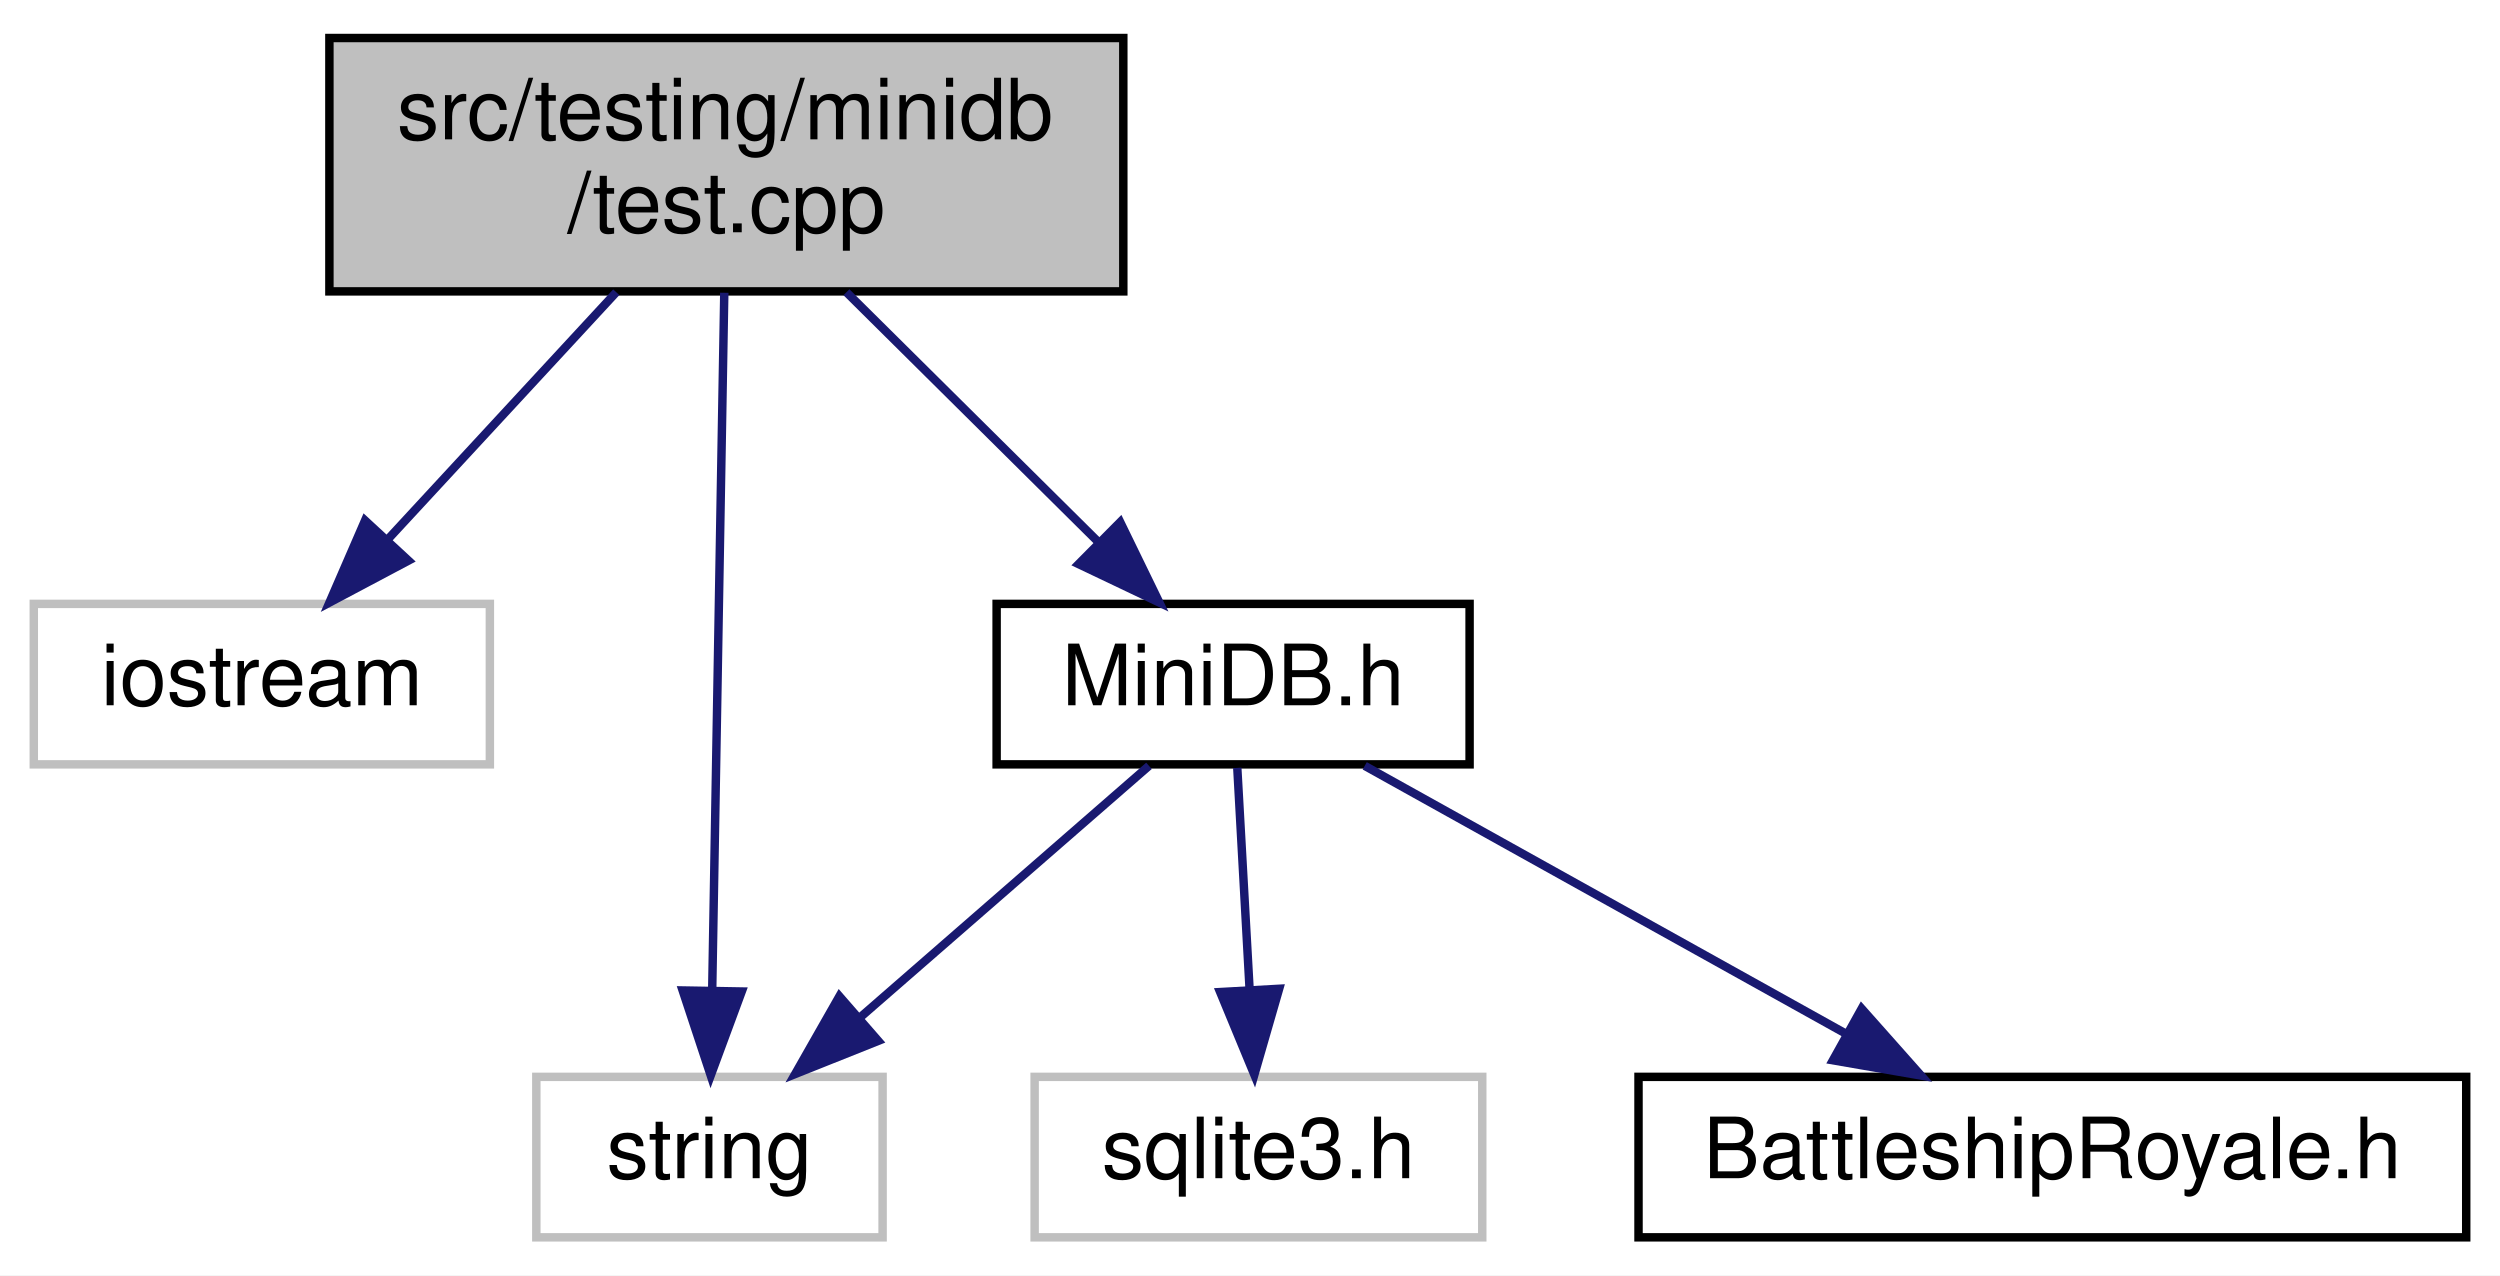
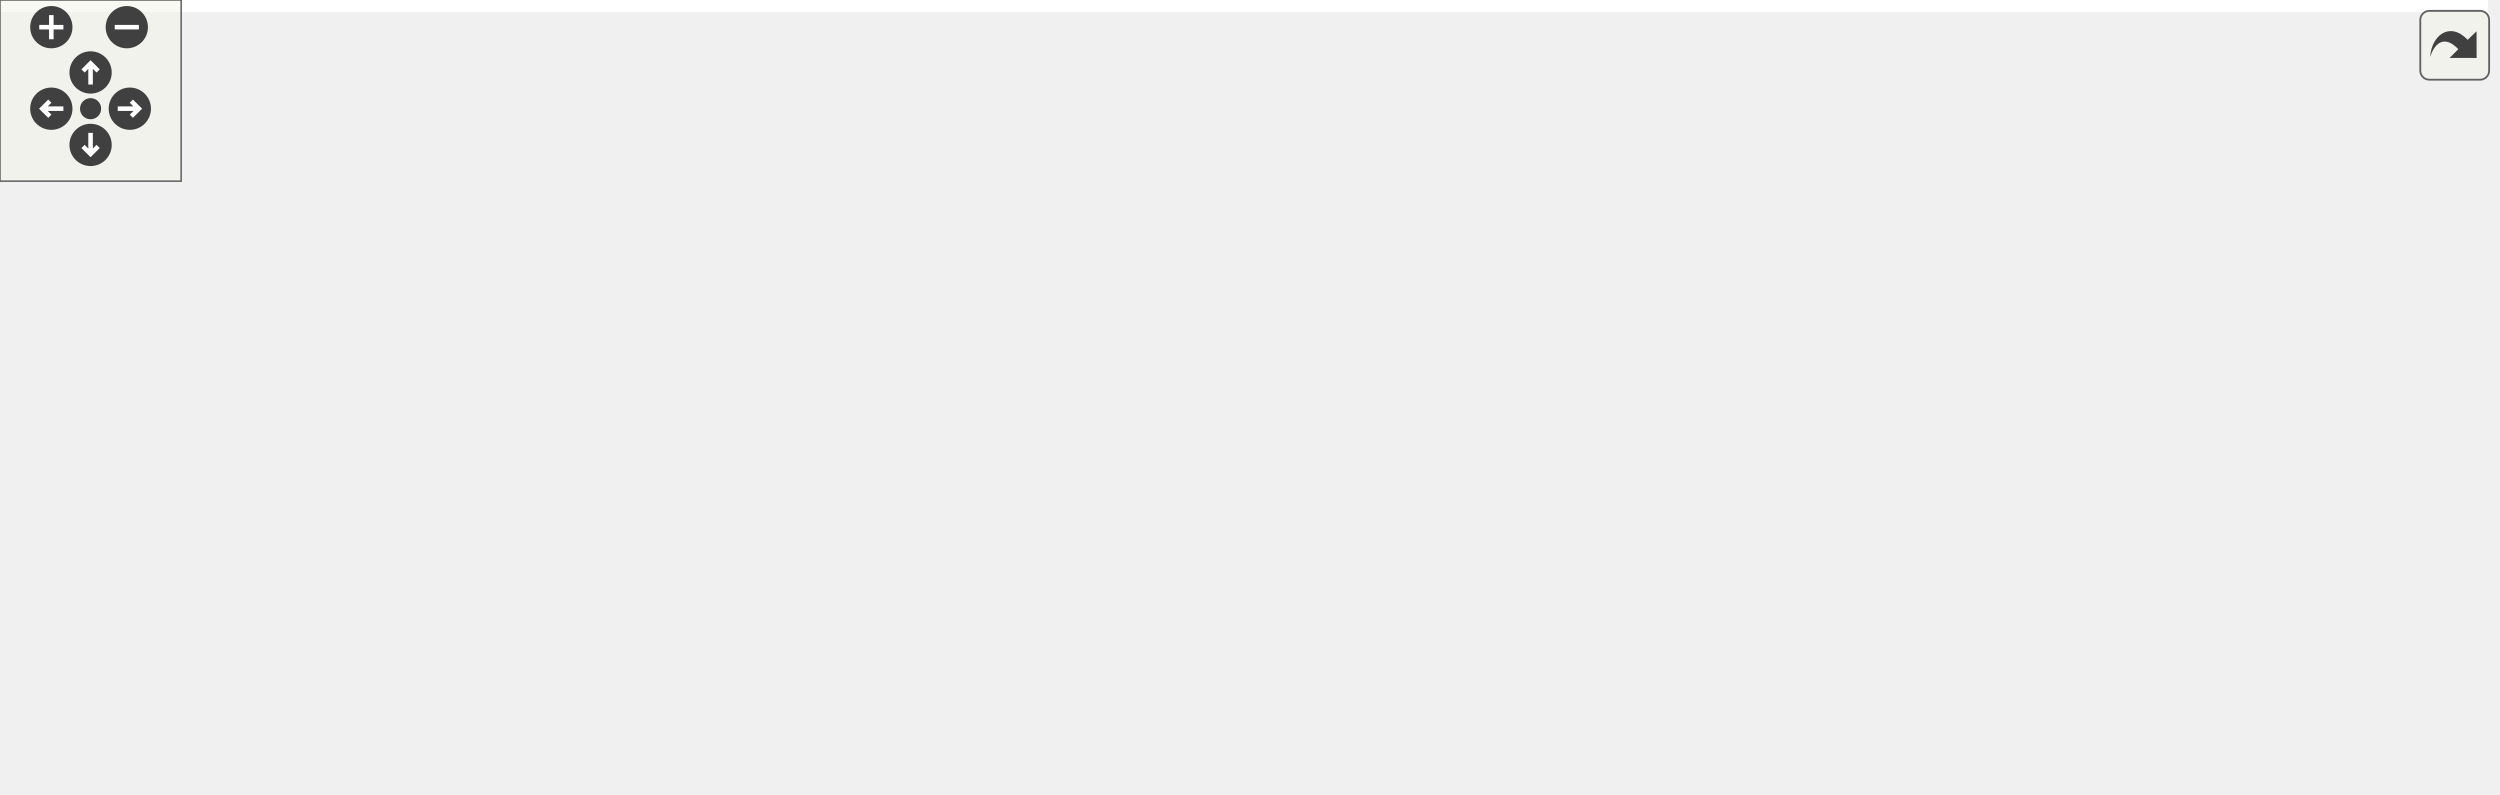
- <svg xmlns="http://www.w3.org/2000/svg" xmlns:xlink="http://www.w3.org/1999/xlink" width="296pt" height="151pt" viewBox="0.00 0.00 296.00 151.00">
-   <g id="graph0" class="graph" transform="scale(1 1) rotate(0) translate(4 147)">
-     <polygon fill="white" stroke="none" points="-4,4 -4,-147 292,-147 292,4 -4,4" />
-     <g id="node1" class="node">
-       <g id="a_node1">
-         <a xlink:title=" ">
-           <polygon fill="#bfbfbf" stroke="black" points="35,-112.5 35,-142.5 129,-142.5 129,-112.5 35,-112.5" />
-           <text text-anchor="start" x="43" y="-130.5" font-family="Helvetica,sans-Serif" font-size="10.00">src/testing/minidb</text>
-           <text text-anchor="middle" x="82" y="-119.5" font-family="Helvetica,sans-Serif" font-size="10.00">/test.cpp</text>
-         </a>
-       </g>
-     </g>
-     <g id="node2" class="node">
-       <g id="a_node2">
-         <a xlink:title=" ">
-           <polygon fill="white" stroke="#bfbfbf" points="0,-56.5 0,-75.5 54,-75.5 54,-56.5 0,-56.5" />
-           <text text-anchor="middle" x="27" y="-63.5" font-family="Helvetica,sans-Serif" font-size="10.00">iostream</text>
-         </a>
-       </g>
-     </g>
-     <g id="edge1" class="edge">
-       <path fill="none" stroke="midnightblue" d="M68.966,-112.399C60.809,-103.575 50.278,-92.183 41.806,-83.018" />
-       <polygon fill="midnightblue" stroke="midnightblue" points="44.361,-80.625 35.003,-75.658 39.221,-85.377 44.361,-80.625" />
-     </g>
-     <g id="node3" class="node">
-       <g id="a_node3">
-         <a xlink:title=" ">
-           <polygon fill="white" stroke="#bfbfbf" points="59.5,-0.5 59.5,-19.5 100.5,-19.5 100.5,-0.5 59.5,-0.5" />
-           <text text-anchor="middle" x="80" y="-7.5" font-family="Helvetica,sans-Serif" font-size="10.00">string</text>
-         </a>
-       </g>
-     </g>
-     <g id="edge2" class="edge">
-       <path fill="none" stroke="midnightblue" d="M81.755,-112.337C81.396,-91.622 80.728,-53.016 80.327,-29.899" />
-       <polygon fill="midnightblue" stroke="midnightblue" points="83.823,-29.607 80.15,-19.669 76.824,-29.729 83.823,-29.607" />
-     </g>
-     <g id="node4" class="node">
-       <g id="a_node4">
-         <a xlink:href="testing_2minidb_2_mini_d_b_8h.html" target="_top" xlink:title="Облегчённый класс для работы с бд">
-           <polygon fill="white" stroke="black" points="114,-56.5 114,-75.5 170,-75.5 170,-56.5 114,-56.5" />
-           <text text-anchor="middle" x="142" y="-63.5" font-family="Helvetica,sans-Serif" font-size="10.00">MiniDB.h</text>
-         </a>
-       </g>
-     </g>
-     <g id="edge3" class="edge">
-       <path fill="none" stroke="midnightblue" d="M96.219,-112.399C105.208,-103.486 116.838,-91.952 126.127,-82.741" />
-       <polygon fill="midnightblue" stroke="midnightblue" points="128.633,-85.184 133.269,-75.658 123.704,-80.214 128.633,-85.184" />
-     </g>
-     <g id="edge4" class="edge">
-       <path fill="none" stroke="midnightblue" d="M132.039,-56.324C122.873,-48.341 109.063,-36.313 97.972,-26.653" />
-       <polygon fill="midnightblue" stroke="midnightblue" points="99.982,-23.762 90.143,-19.834 95.385,-29.041 99.982,-23.762" />
-     </g>
-     <g id="node5" class="node">
-       <g id="a_node5">
-         <a xlink:title=" ">
-           <polygon fill="white" stroke="#bfbfbf" points="118.5,-0.5 118.5,-19.5 171.5,-19.5 171.5,-0.5 118.5,-0.5" />
-           <text text-anchor="middle" x="145" y="-7.5" font-family="Helvetica,sans-Serif" font-size="10.00">sqlite3.h</text>
-         </a>
-       </g>
-     </g>
-     <g id="edge5" class="edge">
-       <path fill="none" stroke="midnightblue" d="M142.495,-56.083C142.889,-49.006 143.452,-38.861 143.945,-29.986" />
-       <polygon fill="midnightblue" stroke="midnightblue" points="147.454,-29.93 144.514,-19.751 140.464,-29.541 147.454,-29.93" />
-     </g>
-     <g id="node6" class="node">
-       <g id="a_node6">
-         <a xlink:href="_battleship_royale_8h.html" target="_top" xlink:title="Заголовочный файл с пространством имён, которое хранит в себе константы.">
-           <polygon fill="white" stroke="black" points="190,-0.5 190,-19.5 288,-19.5 288,-0.5 190,-0.5" />
-           <text text-anchor="middle" x="239" y="-7.5" font-family="Helvetica,sans-Serif" font-size="10.00">BattleshipRoyale.h</text>
-         </a>
-       </g>
-     </g>
-     <g id="edge6" class="edge">
-       <path fill="none" stroke="midnightblue" d="M157.585,-56.324C172.999,-47.743 196.812,-34.486 214.71,-24.522" />
-       <polygon fill="midnightblue" stroke="midnightblue" points="216.419,-27.577 223.454,-19.654 213.014,-21.461 216.419,-27.577" />
+ <svg xmlns="http://www.w3.org/2000/svg" xmlns:xlink="http://www.w3.org/1999/xlink" id="main" version="1.1" xml:space="preserve">
+   <style type="text/css">
+ .edge:hover path { stroke: red; }
+ .edge:hover polygon { stroke: red; fill: red; }
+ </style>
+   <defs>
+     <circle id="rim" cx="0" cy="0" r="7" />
+     <circle id="rim2" cx="0" cy="0" r="3.5" />
+     <g id="zoomPlus">
+       <use xlink:href="#rim" fill="#404040">
+         <set attributeName="fill" to="#808080" begin="zoomplus.mouseover" end="zoomplus.mouseout" />
+       </use>
+       <path d="M-4,0h8M0,-4v8" fill="none" stroke="white" stroke-width="1.5" pointer-events="none" />
+     </g>
+     <g id="zoomMin">
+       <use xlink:href="#rim" fill="#404040">
+         <set attributeName="fill" to="#808080" begin="zoomminus.mouseover" end="zoomminus.mouseout" />
+       </use>
+       <path d="M-4,0h8" fill="none" stroke="white" stroke-width="1.5" pointer-events="none" />
+     </g>
+     <g id="dirArrow">
+       <path fill="none" stroke="white" stroke-width="1.5" d="M0,-3.0v7 M-2.5,-0.5L0,-3.0L2.5,-0.5" />
+     </g>
+     <g id="resetDef">
+       <use xlink:href="#rim2" fill="#404040">
+         <set attributeName="fill" to="#808080" begin="reset.mouseover" end="reset.mouseout" />
+       </use>
+     </g>
+   </defs>
+   <svg id="graph" class="graph">
+     <g id="viewport">
+       <polygon fill="white" stroke="none" points="-4,4 -4,-203 824,-203 824,4 -4,4" />
+       <g id="node1" class="node">
+         <g id="a_node1">
+           <a xlink:title=" ">
+             <polygon fill="#bfbfbf" stroke="black" points="25.5,-168.5 25.5,-198.5 138.5,-198.5 138.5,-168.5 25.5,-168.5" />
+             <text text-anchor="start" x="33.5" y="-186.5" font-family="Helvetica,sans-Serif" font-size="10.00">src/opportunity_check</text>
+             <text text-anchor="middle" x="82" y="-175.5" font-family="Helvetica,sans-Serif" font-size="10.00">/minidb/test.cpp</text>
+           </a>
+         </g>
+       </g>
+       <g id="node2" class="node">
+         <g id="a_node2">
+           <a xlink:title=" ">
+             <polygon fill="white" stroke="#bfbfbf" points="0,-112.5 0,-131.5 54,-131.5 54,-112.5 0,-112.5" />
+             <text text-anchor="middle" x="27" y="-119.5" font-family="Helvetica,sans-Serif" font-size="10.00">iostream</text>
+           </a>
+         </g>
+       </g>
+       <g id="edge1" class="edge">
+         <path fill="none" stroke="midnightblue" d="M68.966,-168.399C60.809,-159.575 50.278,-148.183 41.806,-139.018" />
+         <polygon fill="midnightblue" stroke="midnightblue" points="44.361,-136.625 35.003,-131.658 39.221,-141.377 44.361,-136.625" />
+       </g>
+       <g id="node3" class="node">
+         <g id="a_node3">
+           <a xlink:title=" ">
+             <polygon fill="white" stroke="#bfbfbf" points="63.5,-56.5 63.5,-75.5 104.5,-75.5 104.5,-56.5 63.5,-56.5" />
+             <text text-anchor="middle" x="84" y="-63.5" font-family="Helvetica,sans-Serif" font-size="10.00">string</text>
+           </a>
+         </g>
+       </g>
+       <g id="edge2" class="edge">
+         <path fill="none" stroke="midnightblue" d="M82.245,-168.337C82.604,-147.622 83.272,-109.016 83.673,-85.899" />
+         <polygon fill="midnightblue" stroke="midnightblue" points="87.176,-85.729 83.85,-75.669 80.177,-85.607 87.176,-85.729" />
+       </g>
+       <g id="node4" class="node">
+         <g id="a_node4">
+           <a xlink:href="opportunity__check_2minidb_2_mini_d_b_8h.html" target="_top" xlink:title="Облегчённый класс для работы с бд">
+             <polygon fill="white" stroke="black" points="110,-112.5 110,-131.5 166,-131.5 166,-112.5 110,-112.5" />
+             <text text-anchor="middle" x="138" y="-119.5" font-family="Helvetica,sans-Serif" font-size="10.00">MiniDB.h</text>
+           </a>
+         </g>
+       </g>
+       <g id="edge3" class="edge">
+         <path fill="none" stroke="midnightblue" d="M95.271,-168.399C103.576,-159.575 114.299,-148.183 122.924,-139.018" />
+         <polygon fill="midnightblue" stroke="midnightblue" points="125.547,-141.339 129.852,-131.658 120.449,-136.541 125.547,-141.339" />
+       </g>
+       <g id="edge4" class="edge">
+         <path fill="none" stroke="midnightblue" d="M129.083,-112.083C121.22,-104.22 109.569,-92.569 100.081,-83.081" />
+         <polygon fill="midnightblue" stroke="midnightblue" points="102.297,-80.347 92.751,-75.751 97.347,-85.297 102.297,-80.347" />
+       </g>
+       <g id="node5" class="node">
+         <g id="a_node5">
+           <a xlink:href="sqlite3_8h.html" target="_top" xlink:title="Константы для работы с базой данных sqlite3.">
+             <polygon fill="white" stroke="black" points="14.5,-0.5 14.5,-19.5 67.5,-19.5 67.5,-0.5 14.5,-0.5" />
+             <text text-anchor="middle" x="41" y="-7.5" font-family="Helvetica,sans-Serif" font-size="10.00">sqlite3.h</text>
+           </a>
+         </g>
+       </g>
+       <g id="edge5" class="edge">
+         <path fill="none" stroke="midnightblue" d="M136.451,-112.102C133.73,-98.667 127.002,-72.976 113,-56 101.767,-42.381 85.285,-31.655 70.925,-24.097" />
+         <polygon fill="midnightblue" stroke="midnightblue" points="72.383,-20.913 61.871,-19.589 69.263,-27.18 72.383,-20.913" />
+       </g>
+       <g id="node6" class="node">
+         <g id="a_node6">
+           <a xlink:href="_battleship_royale_8h.html" target="_top" xlink:title="Заголовочный файл с пространством имён, которое хранит в себе константы.">
+             <polygon fill="white" stroke="black" points="258,-56.5 258,-75.5 356,-75.5 356,-56.5 258,-56.5" />
+             <text text-anchor="middle" x="307" y="-63.5" font-family="Helvetica,sans-Serif" font-size="10.00">BattleshipRoyale.h</text>
+           </a>
+         </g>
+       </g>
+       <g id="edge6" class="edge">
+         <path fill="none" stroke="midnightblue" d="M164.779,-112.444C193.333,-103.32 238.733,-88.813 270.537,-78.651" />
+         <polygon fill="midnightblue" stroke="midnightblue" points="271.886,-81.894 280.347,-75.516 269.756,-75.226 271.886,-81.894" />
+       </g>
+       <g id="edge9" class="edge">
+         <path fill="none" stroke="midnightblue" d="M259.718,-56.489C215.3,-48.328 146.749,-35.309 77.863,-20.098" />
+         <polygon fill="midnightblue" stroke="midnightblue" points="78.221,-16.592 67.7,-17.838 76.702,-23.425 78.221,-16.592" />
+       </g>
+       <g id="node7" class="node">
+         <g id="a_node7">
+           <a xlink:href="_version_8h.html" target="_top" xlink:title="Версия программы">
+             <polygon fill="white" stroke="black" points="86,-0.5 86,-19.5 220,-19.5 220,-0.5 86,-0.5" />
+             <text text-anchor="middle" x="153" y="-7.5" font-family="Helvetica,sans-Serif" font-size="10.00">BattleshipRoyale/Version.h</text>
+           </a>
+         </g>
+       </g>
+       <g id="edge7" class="edge">
+         <path fill="none" stroke="midnightblue" d="M282.598,-56.444C256.803,-47.399 215.923,-33.064 186.982,-22.916" />
+         <polygon fill="midnightblue" stroke="midnightblue" points="187.882,-19.523 177.288,-19.516 185.566,-26.128 187.882,-19.523" />
+       </g>
+       <g id="node8" class="node">
+         <g id="a_node8">
+           <a xlink:href="_connect_8h.html" target="_top" xlink:title="Константы с параметрами для подключения">
+             <polygon fill="white" stroke="black" points="238.5,-0.5 238.5,-19.5 375.5,-19.5 375.5,-0.5 238.5,-0.5" />
+             <text text-anchor="middle" x="307" y="-7.5" font-family="Helvetica,sans-Serif" font-size="10.00">BattleshipRoyale/Connect.h</text>
+           </a>
+         </g>
+       </g>
+       <g id="edge8" class="edge">
+         <path fill="none" stroke="midnightblue" d="M307,-56.083C307,-49.006 307,-38.861 307,-29.986" />
+         <polygon fill="midnightblue" stroke="midnightblue" points="310.5,-29.751 307,-19.751 303.5,-29.751 310.5,-29.751" />
+       </g>
+       <g id="node9" class="node">
+         <g id="a_node9">
+           <a xlink:href="_battleship_royale_2_battleship_royale_2_console_8h.html" target="_top" xlink:title="Константы консоли">
+             <polygon fill="white" stroke="black" points="393.5,-0.5 393.5,-19.5 530.5,-19.5 530.5,-0.5 393.5,-0.5" />
+             <text text-anchor="middle" x="462" y="-7.5" font-family="Helvetica,sans-Serif" font-size="10.00">BattleshipRoyale/Console.h</text>
+           </a>
+         </g>
+       </g>
+       <g id="edge10" class="edge">
+         <path fill="none" stroke="midnightblue" d="M331.56,-56.444C357.523,-47.399 398.668,-33.064 427.797,-22.916" />
+         <polygon fill="midnightblue" stroke="midnightblue" points="429.263,-26.112 437.555,-19.516 426.96,-19.501 429.263,-26.112" />
+       </g>
+       <g id="node10" class="node">
+         <g id="a_node10">
+           <a xlink:href="_battleship_royale_2_battleship_royale_2_regex_8h.html" target="_top" xlink:title="Константы регулярных выражений">
+             <polygon fill="white" stroke="black" points="548.5,-0.5 548.5,-19.5 677.5,-19.5 677.5,-0.5 548.5,-0.5" />
+             <text text-anchor="middle" x="613" y="-7.5" font-family="Helvetica,sans-Serif" font-size="10.00">BattleshipRoyale/Regex.h</text>
+           </a>
+         </g>
+       </g>
+       <g id="edge11" class="edge">
+         <path fill="none" stroke="midnightblue" d="M355.487,-56.444C409.539,-46.905 496.928,-31.483 554.673,-21.293" />
+         <polygon fill="midnightblue" stroke="midnightblue" points="555.501,-24.701 564.74,-19.516 554.284,-17.808 555.501,-24.701" />
+       </g>
+       <g id="node11" class="node">
+         <g id="a_node11">
+           <a xlink:href="_code_8h.html" target="_top" xlink:title="Различные коды ответов">
+             <polygon fill="white" stroke="black" points="696,-0.5 696,-19.5 820,-19.5 820,-0.5 696,-0.5" />
+             <text text-anchor="middle" x="758" y="-7.5" font-family="Helvetica,sans-Serif" font-size="10.00">BattleshipRoyale/Code.h</text>
+           </a>
+         </g>
+       </g>
+       <g id="edge12" class="edge">
+         <path fill="none" stroke="midnightblue" d="M356.206,-59.304C426.75,-51.108 560.991,-35.406 685.567,-20.168" />
+         <polygon fill="midnightblue" stroke="midnightblue" points="686.165,-23.621 695.666,-18.931 685.314,-16.673 686.165,-23.621" />
+       </g>
+     </g>
+   </svg>
+   <g id="navigator" transform="translate(0 0)" fill="#404254">
+     <rect fill="#f2f5e9" fill-opacity="0.5" stroke="#606060" stroke-width=".5" x="0" y="0" width="60" height="60" />
+     <use id="zoomplus" xlink:href="#zoomPlus" x="17" y="9" />
+     <use id="zoomminus" xlink:href="#zoomMin" x="42" y="9" />
+     <use id="reset" xlink:href="#resetDef" x="30" y="36" />
+     <g id="arrowUp" xlink:href="#dirArrow" transform="translate(30 24)">
+       <use xlink:href="#rim" fill="#404040">
+         <set attributeName="fill" to="#808080" begin="arrowUp.mouseover" end="arrowUp.mouseout" />
+       </use>
+       <path fill="none" stroke="white" stroke-width="1.5" d="M0,-3.0v7 M-2.5,-0.5L0,-3.0L2.5,-0.5" />
+     </g>
+     <g id="arrowRight" xlink:href="#dirArrow" transform="rotate(90) translate(36 -43)">
+       <use xlink:href="#rim" fill="#404040">
+         <set attributeName="fill" to="#808080" begin="arrowRight.mouseover" end="arrowRight.mouseout" />
+       </use>
+       <path fill="none" stroke="white" stroke-width="1.5" d="M0,-3.0v7 M-2.5,-0.5L0,-3.0L2.5,-0.5" />
+     </g>
+     <g id="arrowDown" xlink:href="#dirArrow" transform="rotate(180) translate(-30 -48)">
+       <use xlink:href="#rim" fill="#404040">
+         <set attributeName="fill" to="#808080" begin="arrowDown.mouseover" end="arrowDown.mouseout" />
+       </use>
+       <path fill="none" stroke="white" stroke-width="1.5" d="M0,-3.0v7 M-2.5,-0.5L0,-3.0L2.5,-0.5" />
+     </g>
+     <g id="arrowLeft" xlink:href="#dirArrow" transform="rotate(270) translate(-36 17)">
+       <use xlink:href="#rim" fill="#404040">
+         <set attributeName="fill" to="#808080" begin="arrowLeft.mouseover" end="arrowLeft.mouseout" />
+       </use>
+       <path fill="none" stroke="white" stroke-width="1.5" d="M0,-3.0v7 M-2.5,-0.5L0,-3.0L2.5,-0.5" />
    </g>
  </g>
+   <svg viewBox="0 0 15 15" width="100%" height="30px" preserveAspectRatio="xMaxYMin meet">
+     <g id="arrow_out" transform="scale(0.3 0.3)">
+       <a xlink:href="test_8cpp__incl_org.svg" target="_base">
+         <rect id="button" ry="5" rx="5" y="6" x="6" height="38" width="38" fill="#f2f5e9" fill-opacity="0.5" stroke="#606060" stroke-width="1.0" />
+         <path id="arrow" d="M 11.5,31.437 C 11.94,20.098 22.043,11.323 32.159,21.979 L 37.069,17.246 C 37.069,17.246 37.088,32 37.088,32 L 22.16,31.978 C 22.16,31.978 26.998,27.14 26.998,27.14 C 18.529,18.264 13.292,25.23 11.5,31.437 z" style="fill:#404040;" />
+       </a>
+     </g>
+   </svg>
</svg>
